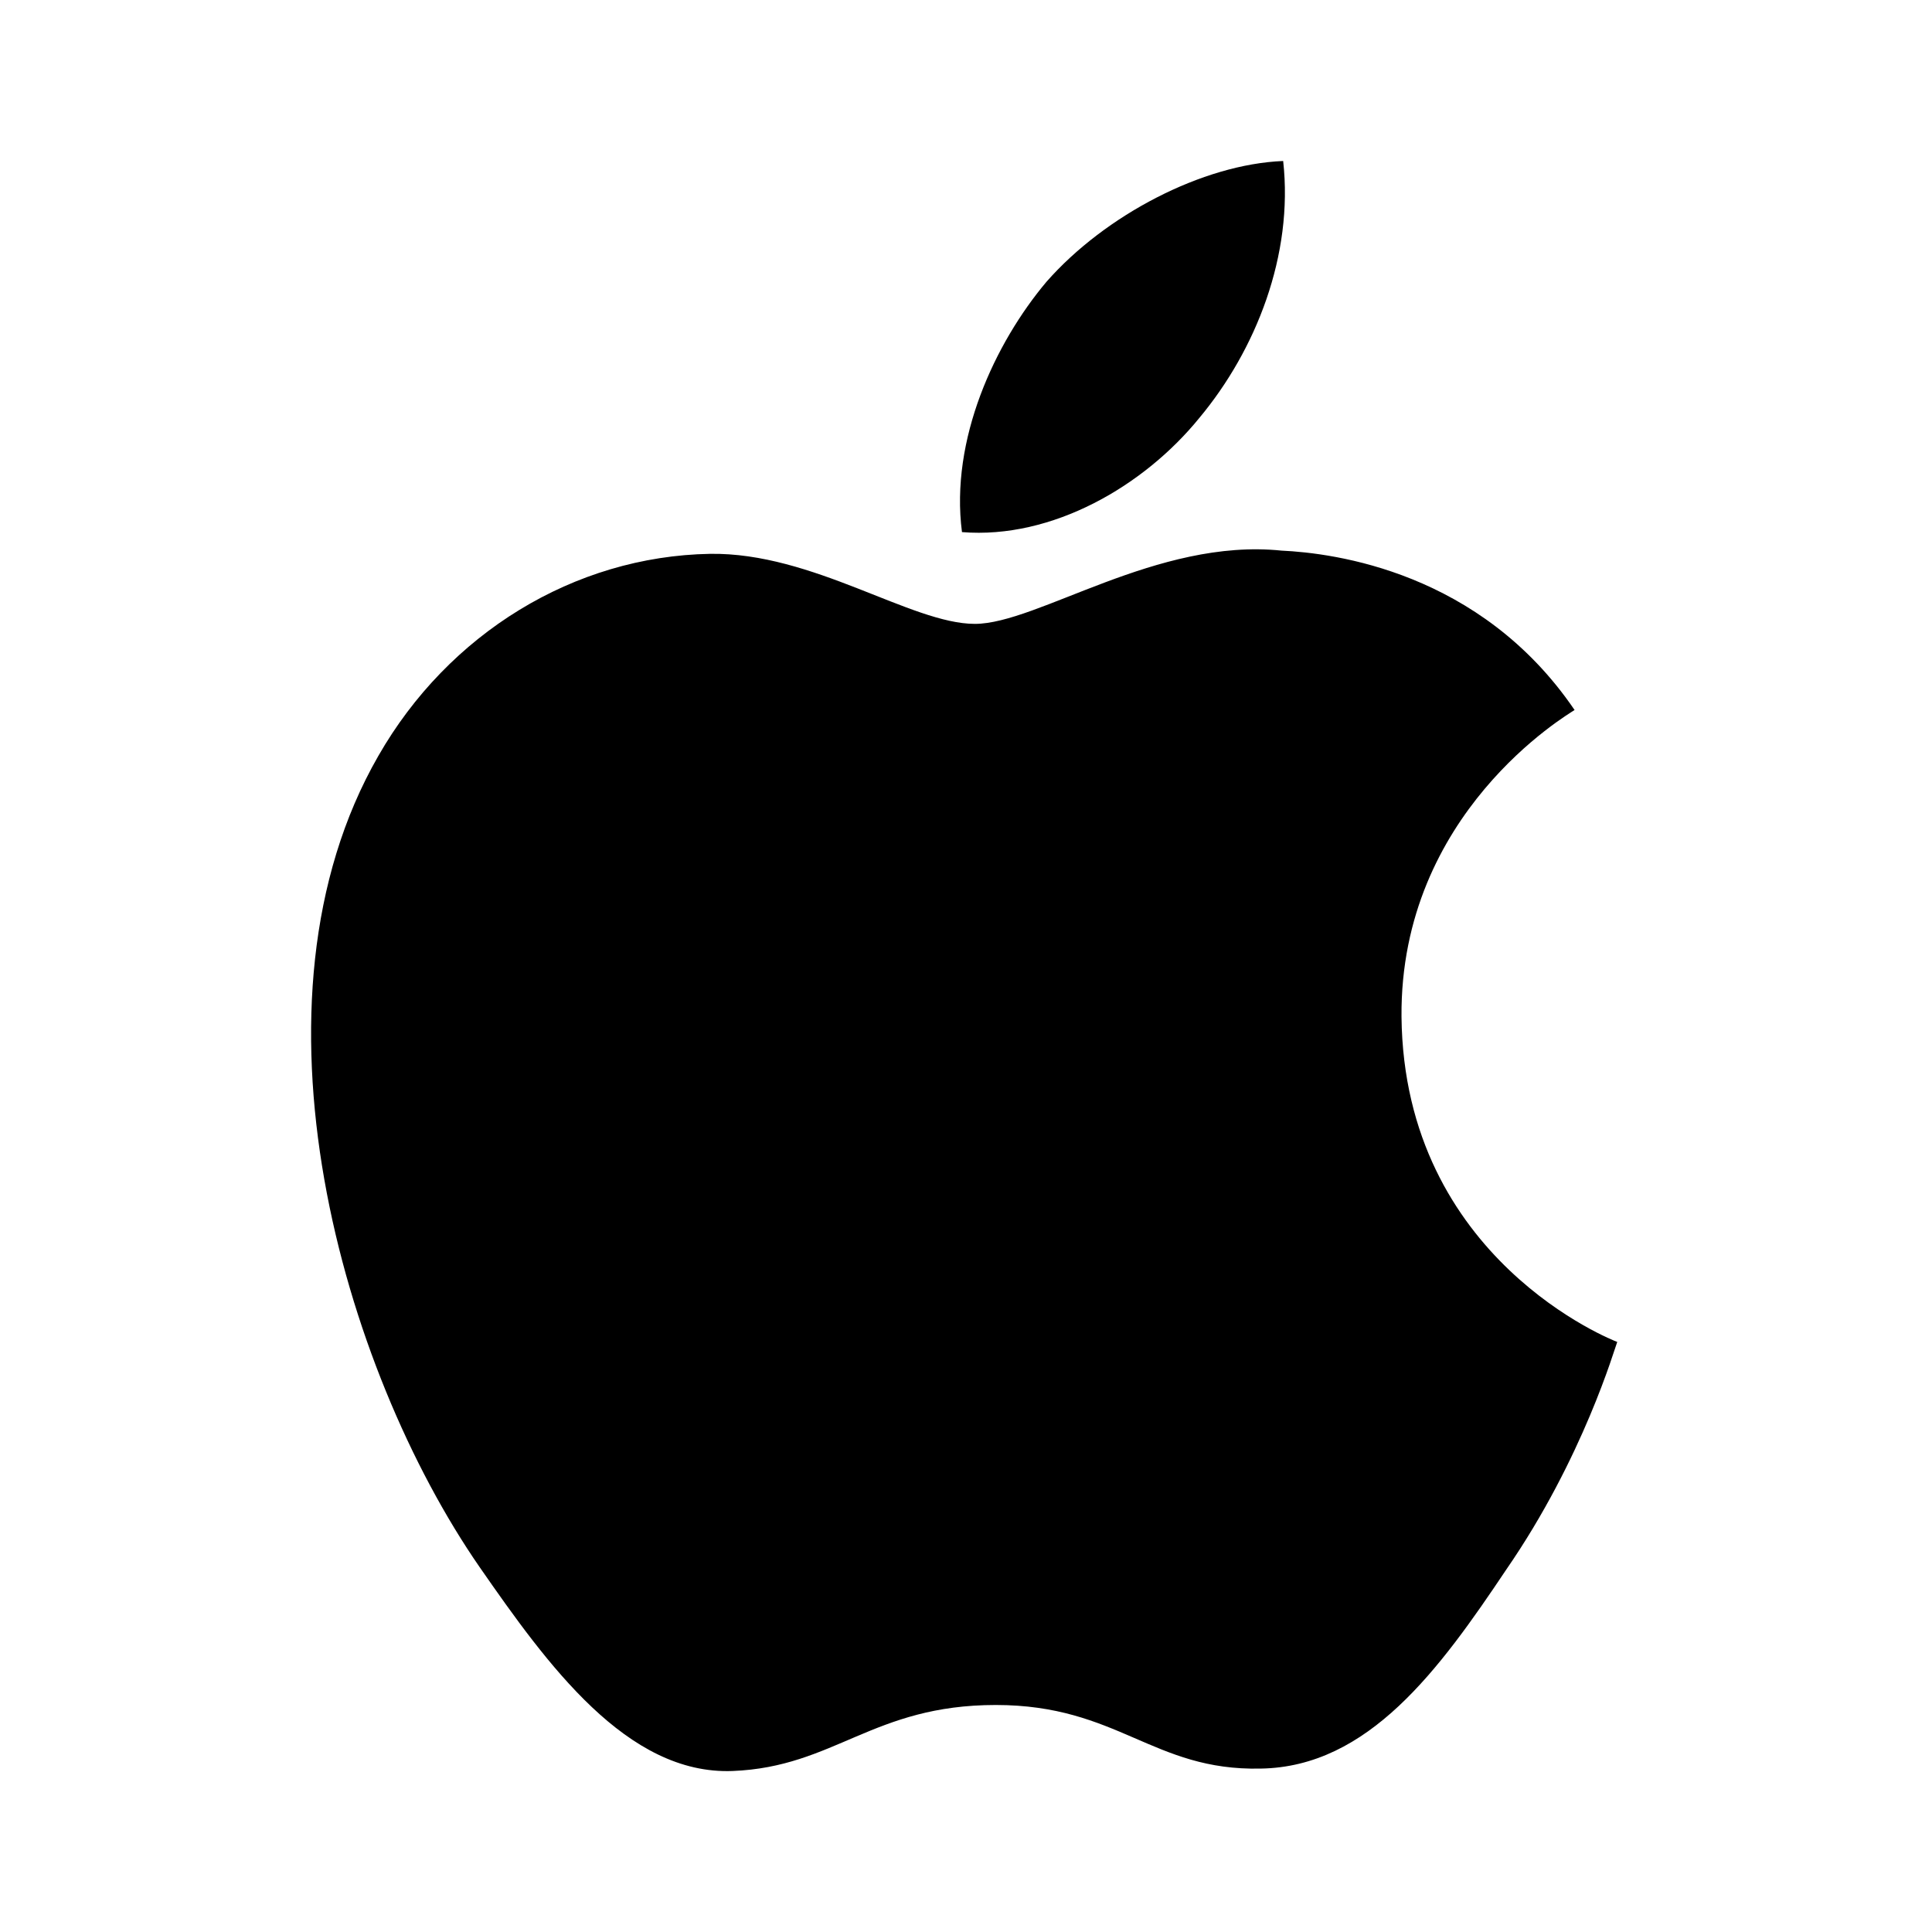
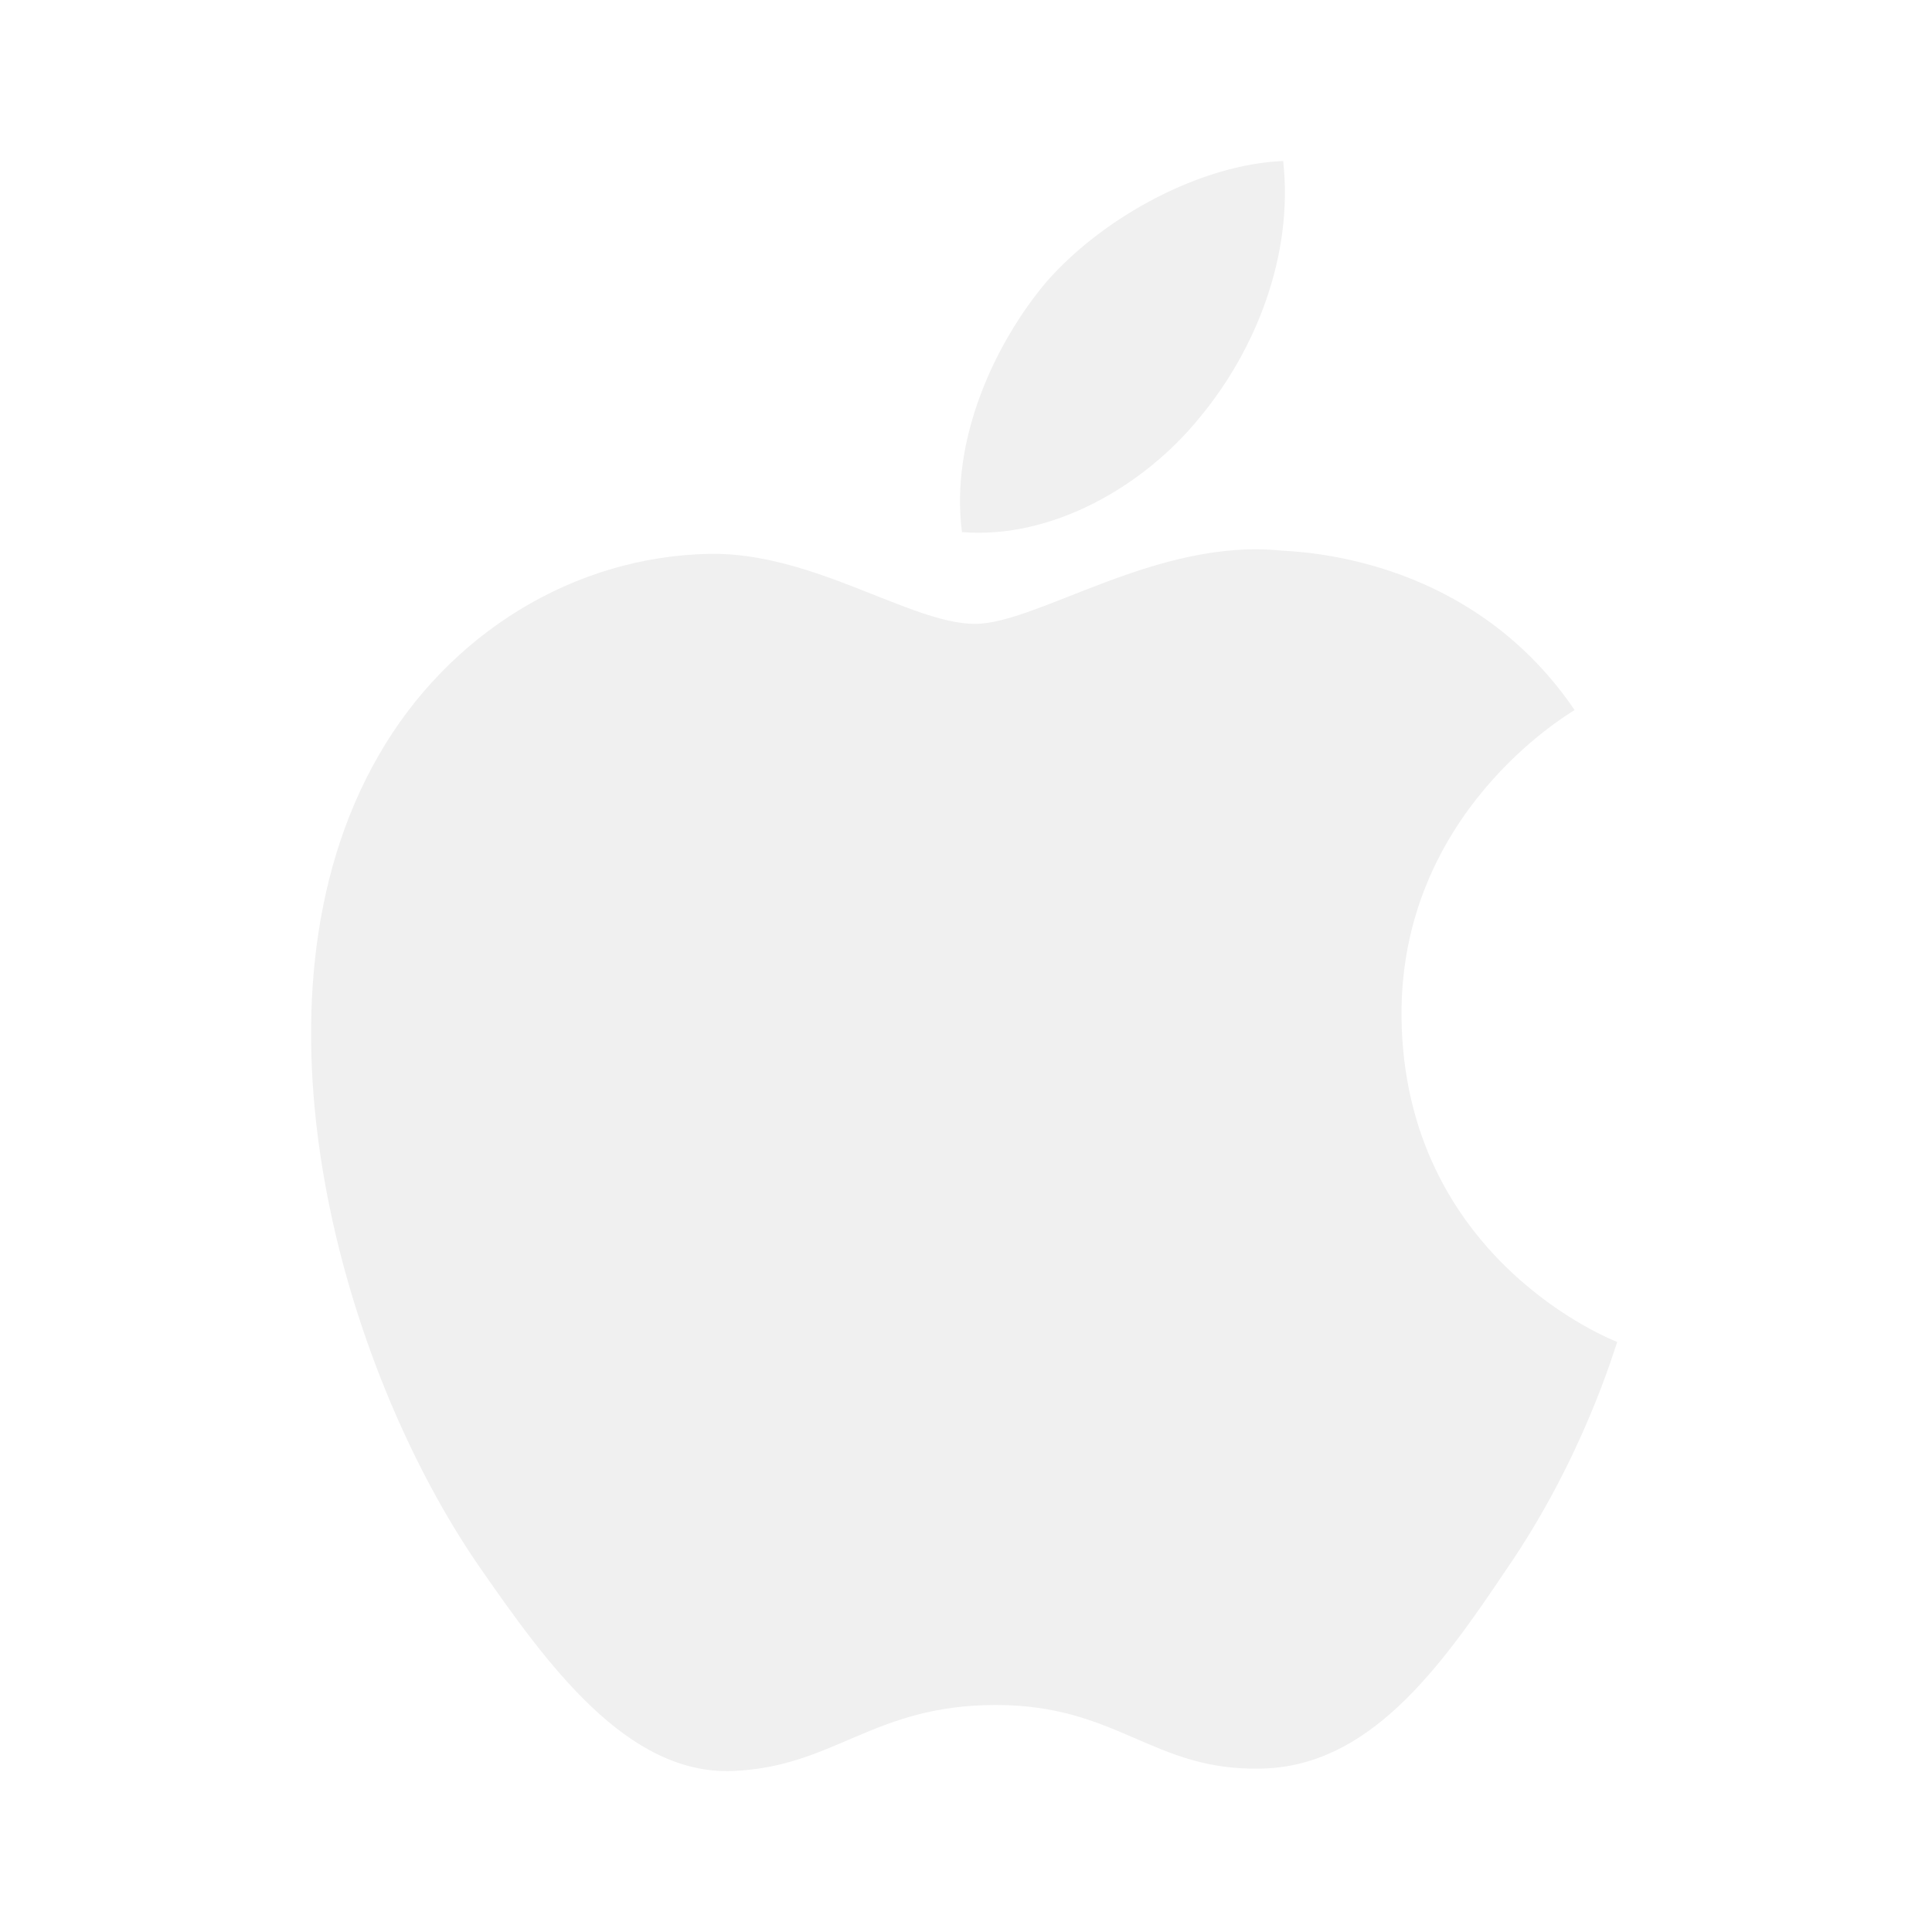
- <svg xmlns="http://www.w3.org/2000/svg" fill="#000000" width="800px" height="800px" viewBox="0 0 24 24">
+ <svg xmlns="http://www.w3.org/2000/svg" fill="#f0f0f0" width="800px" height="800px" viewBox="0 0 24 24">
  <path d="M18.71 19.5C17.88 20.74 17 21.95 15.66 21.97C14.32 22 13.89 21.18 12.37 21.18C10.84 21.18 10.37 21.95 9.1 22C7.79 22.05 6.8 20.68 5.96 19.47C4.25 17 2.94 12.45 4.7 9.39C5.57 7.87 7.13 6.91 8.82 6.88C10.1 6.86 11.32 7.75 12.11 7.75C12.89 7.75 14.37 6.68 15.92 6.84C16.57 6.87 18.39 7.1 19.56 8.82C19.47 8.88 17.39 10.1 17.41 12.63C17.44 15.65 20.06 16.66 20.09 16.67C20.06 16.74 19.67 18.11 18.71 19.5ZM13 3.5C13.73 2.67 14.94 2.04 15.94 2C16.07 3.17 15.6 4.35 14.9 5.19C14.21 6.04 13.07 6.7 11.95 6.61C11.8 5.46 12.36 4.26 13 3.5Z" />
</svg>
